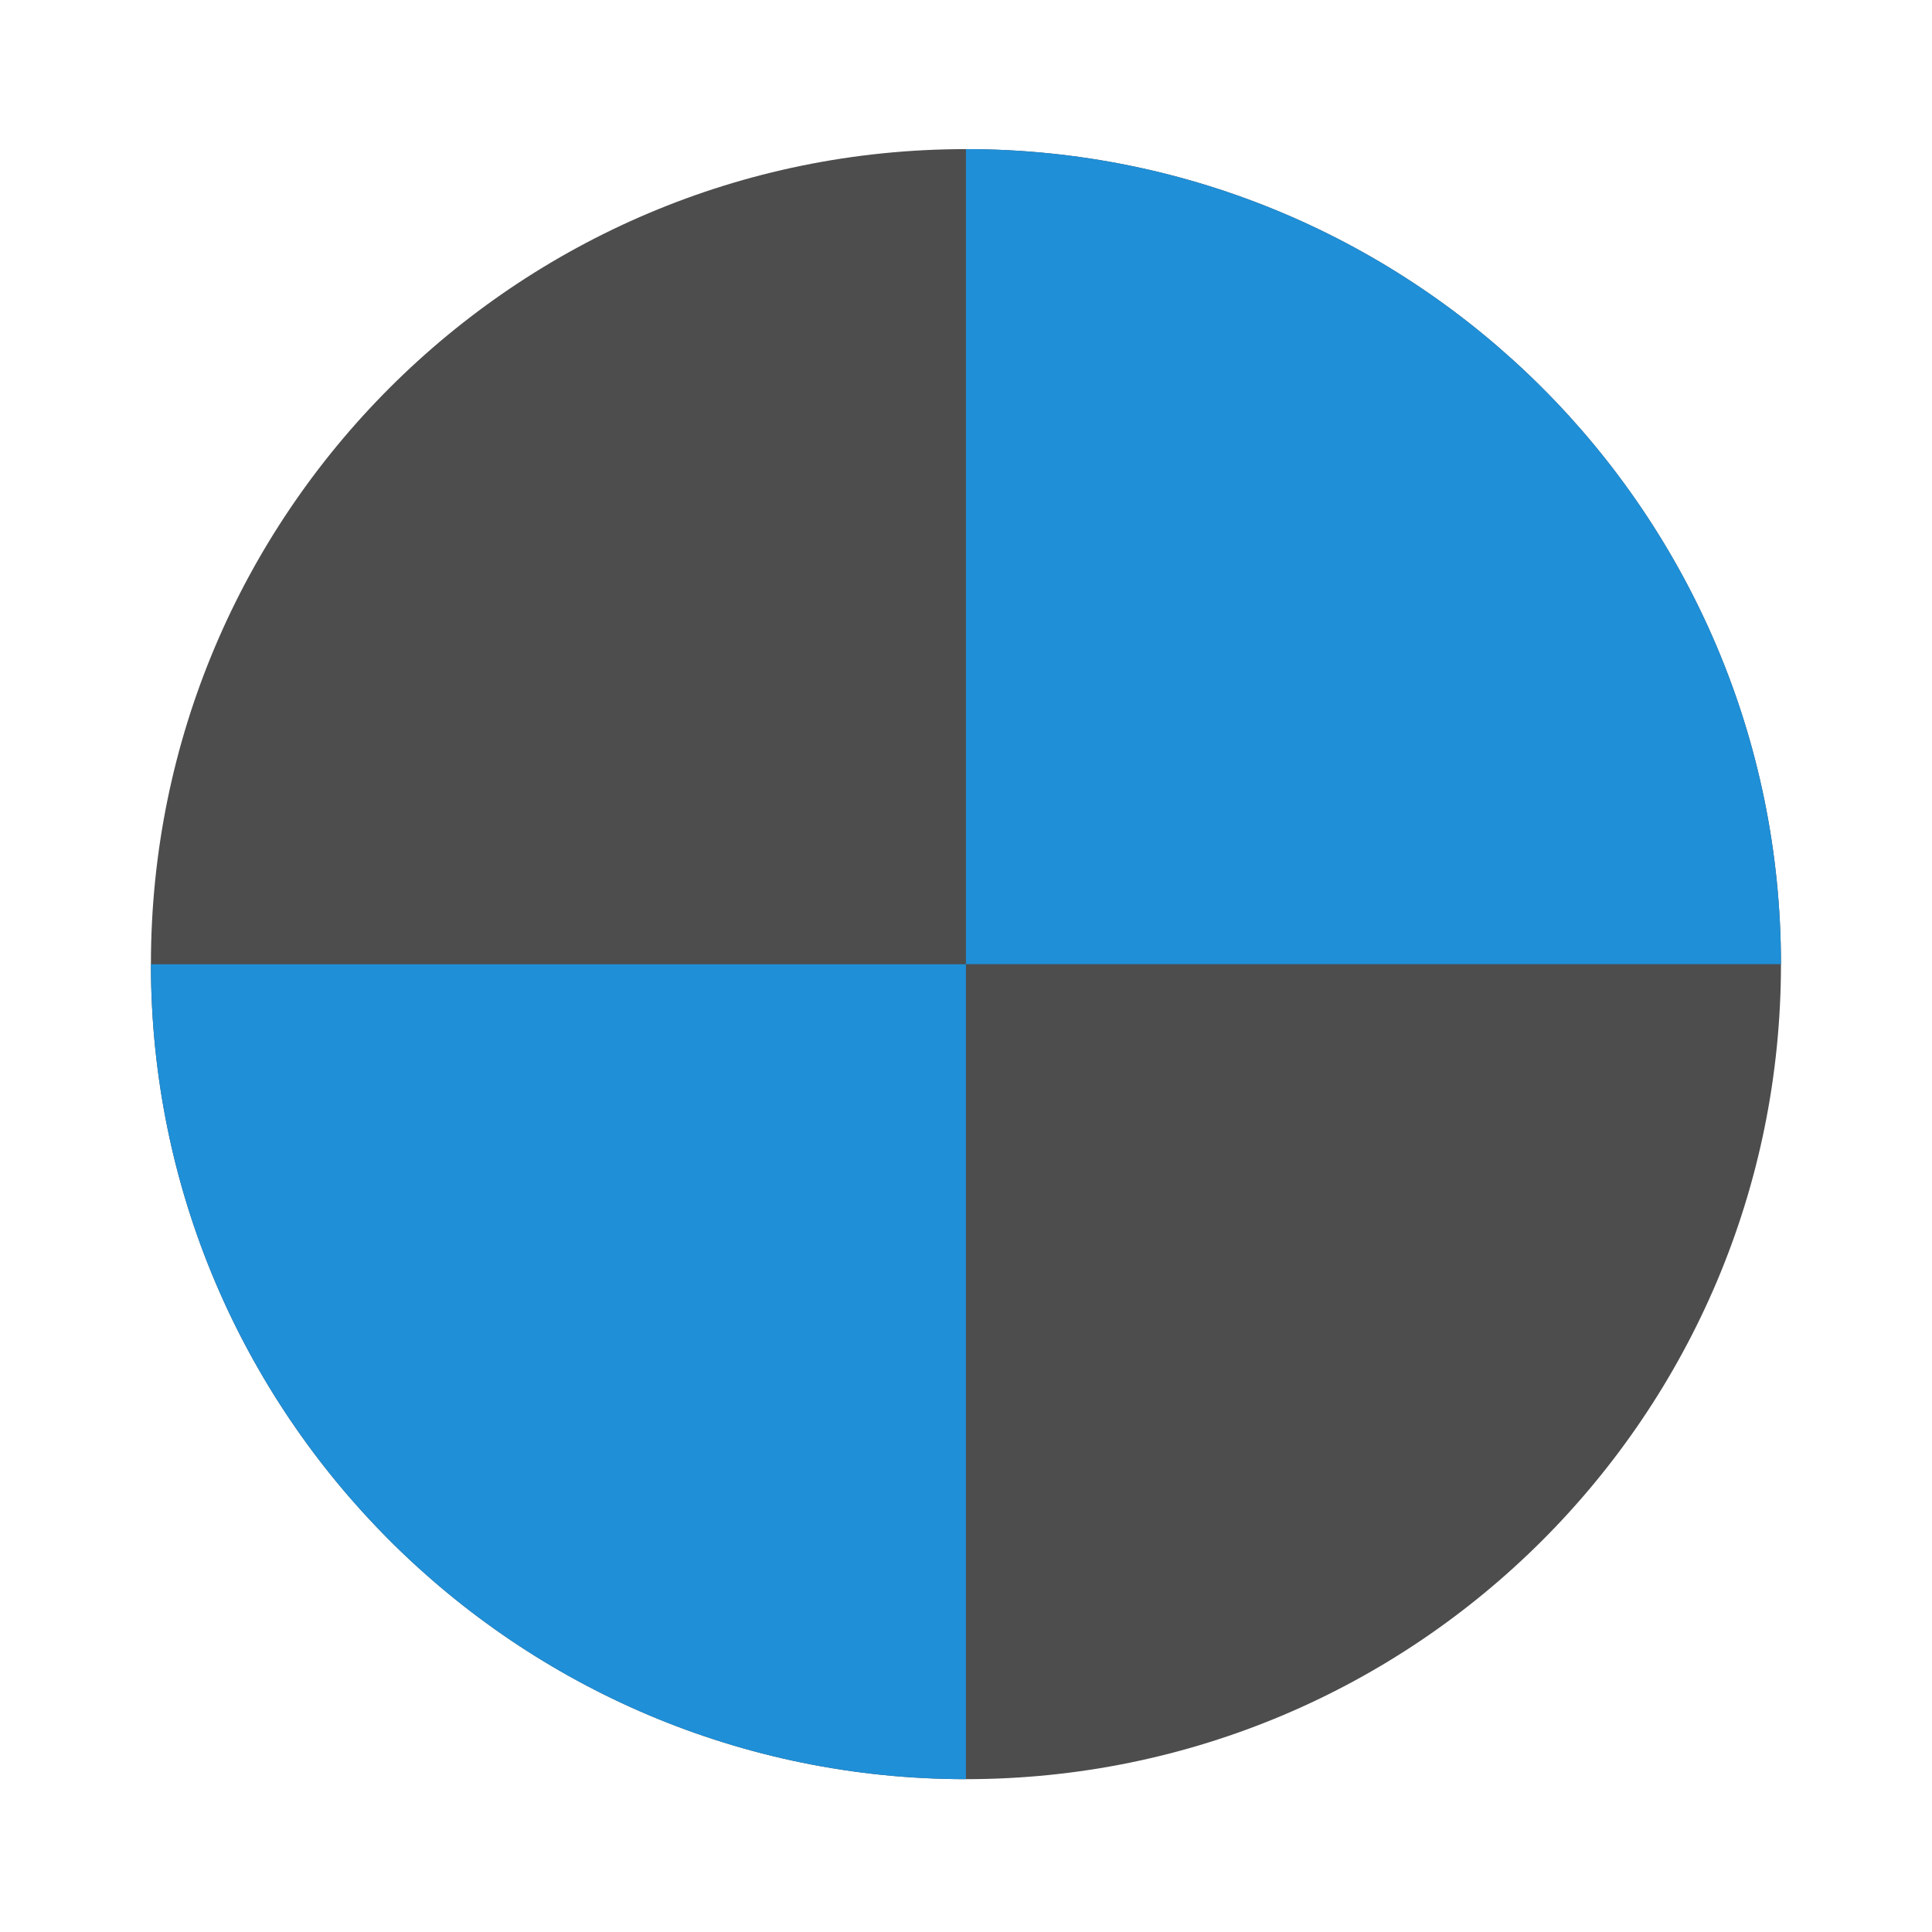
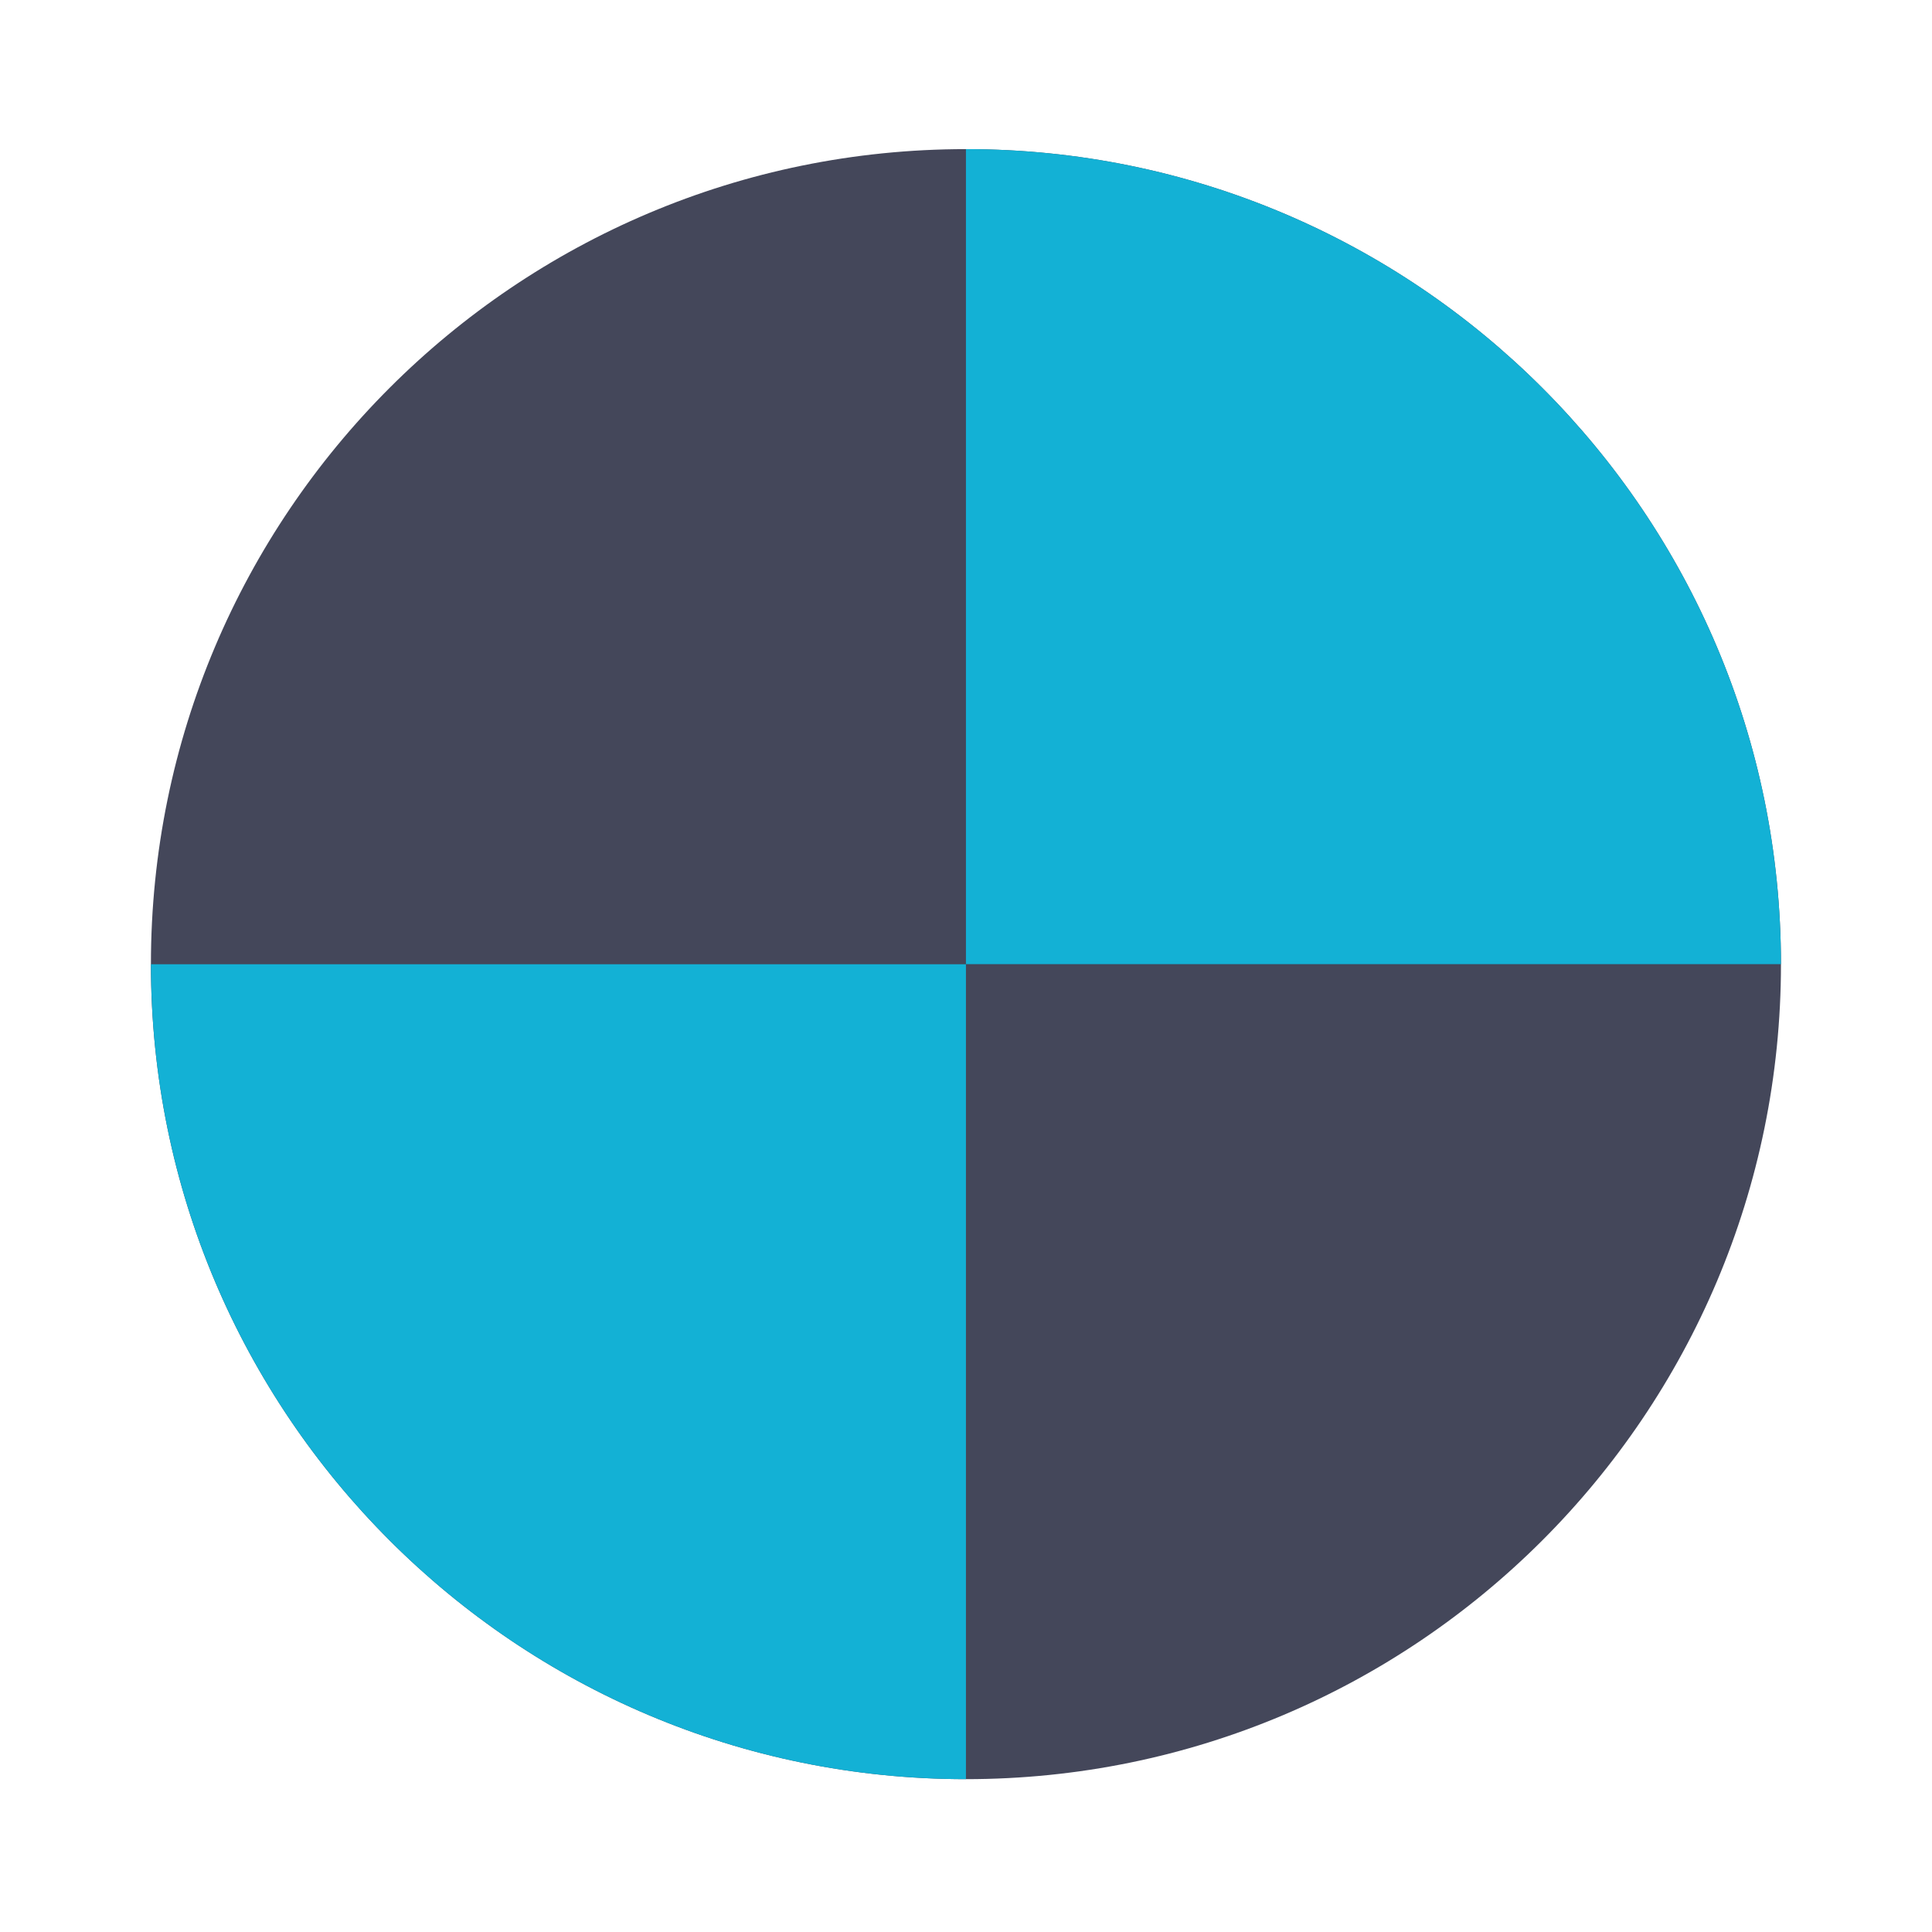
<svg xmlns="http://www.w3.org/2000/svg" width="64" height="64" version="1.1" viewBox="0 0 16.933 16.933">
  <g transform="matrix(1.1857 0 0 1.1857 -1.5729 -333.66)" stroke-width="4.311" style="paint-order:markers stroke fill">
-     <path transform="matrix(.22313 0 0 .22313 1.3265 281.39)" d="m32 5a27 27 0 0 0-27 27 27 27 0 0 0 27 27 27 27 0 0 0 27-27 27 27 0 0 0-27-27z" fill="#4d4d4d" />
-     <path transform="matrix(.22313 0 0 .22313 1.3265 281.39)" d="m32 5v27h27a27 27 0 0 0-27-27zm-27 27.004a27 27 0 0 0 27 26.996v-26.996h-27z" fill="#1f8fd7" />
+     <path transform="matrix(.22313 0 0 .22313 1.3265 281.39)" d="m32 5a27 27 0 0 0-27 27 27 27 0 0 0 27 27 27 27 0 0 0 27-27 27 27 0 0 0-27-27z" fill="#44475a" />
+     <path transform="matrix(.22313 0 0 .22313 1.3265 281.39)" d="m32 5v27h27a27 27 0 0 0-27-27zm-27 27.004a27 27 0 0 0 27 26.996v-26.996h-27z" fill="#13b1d5" />
  </g>
</svg>
